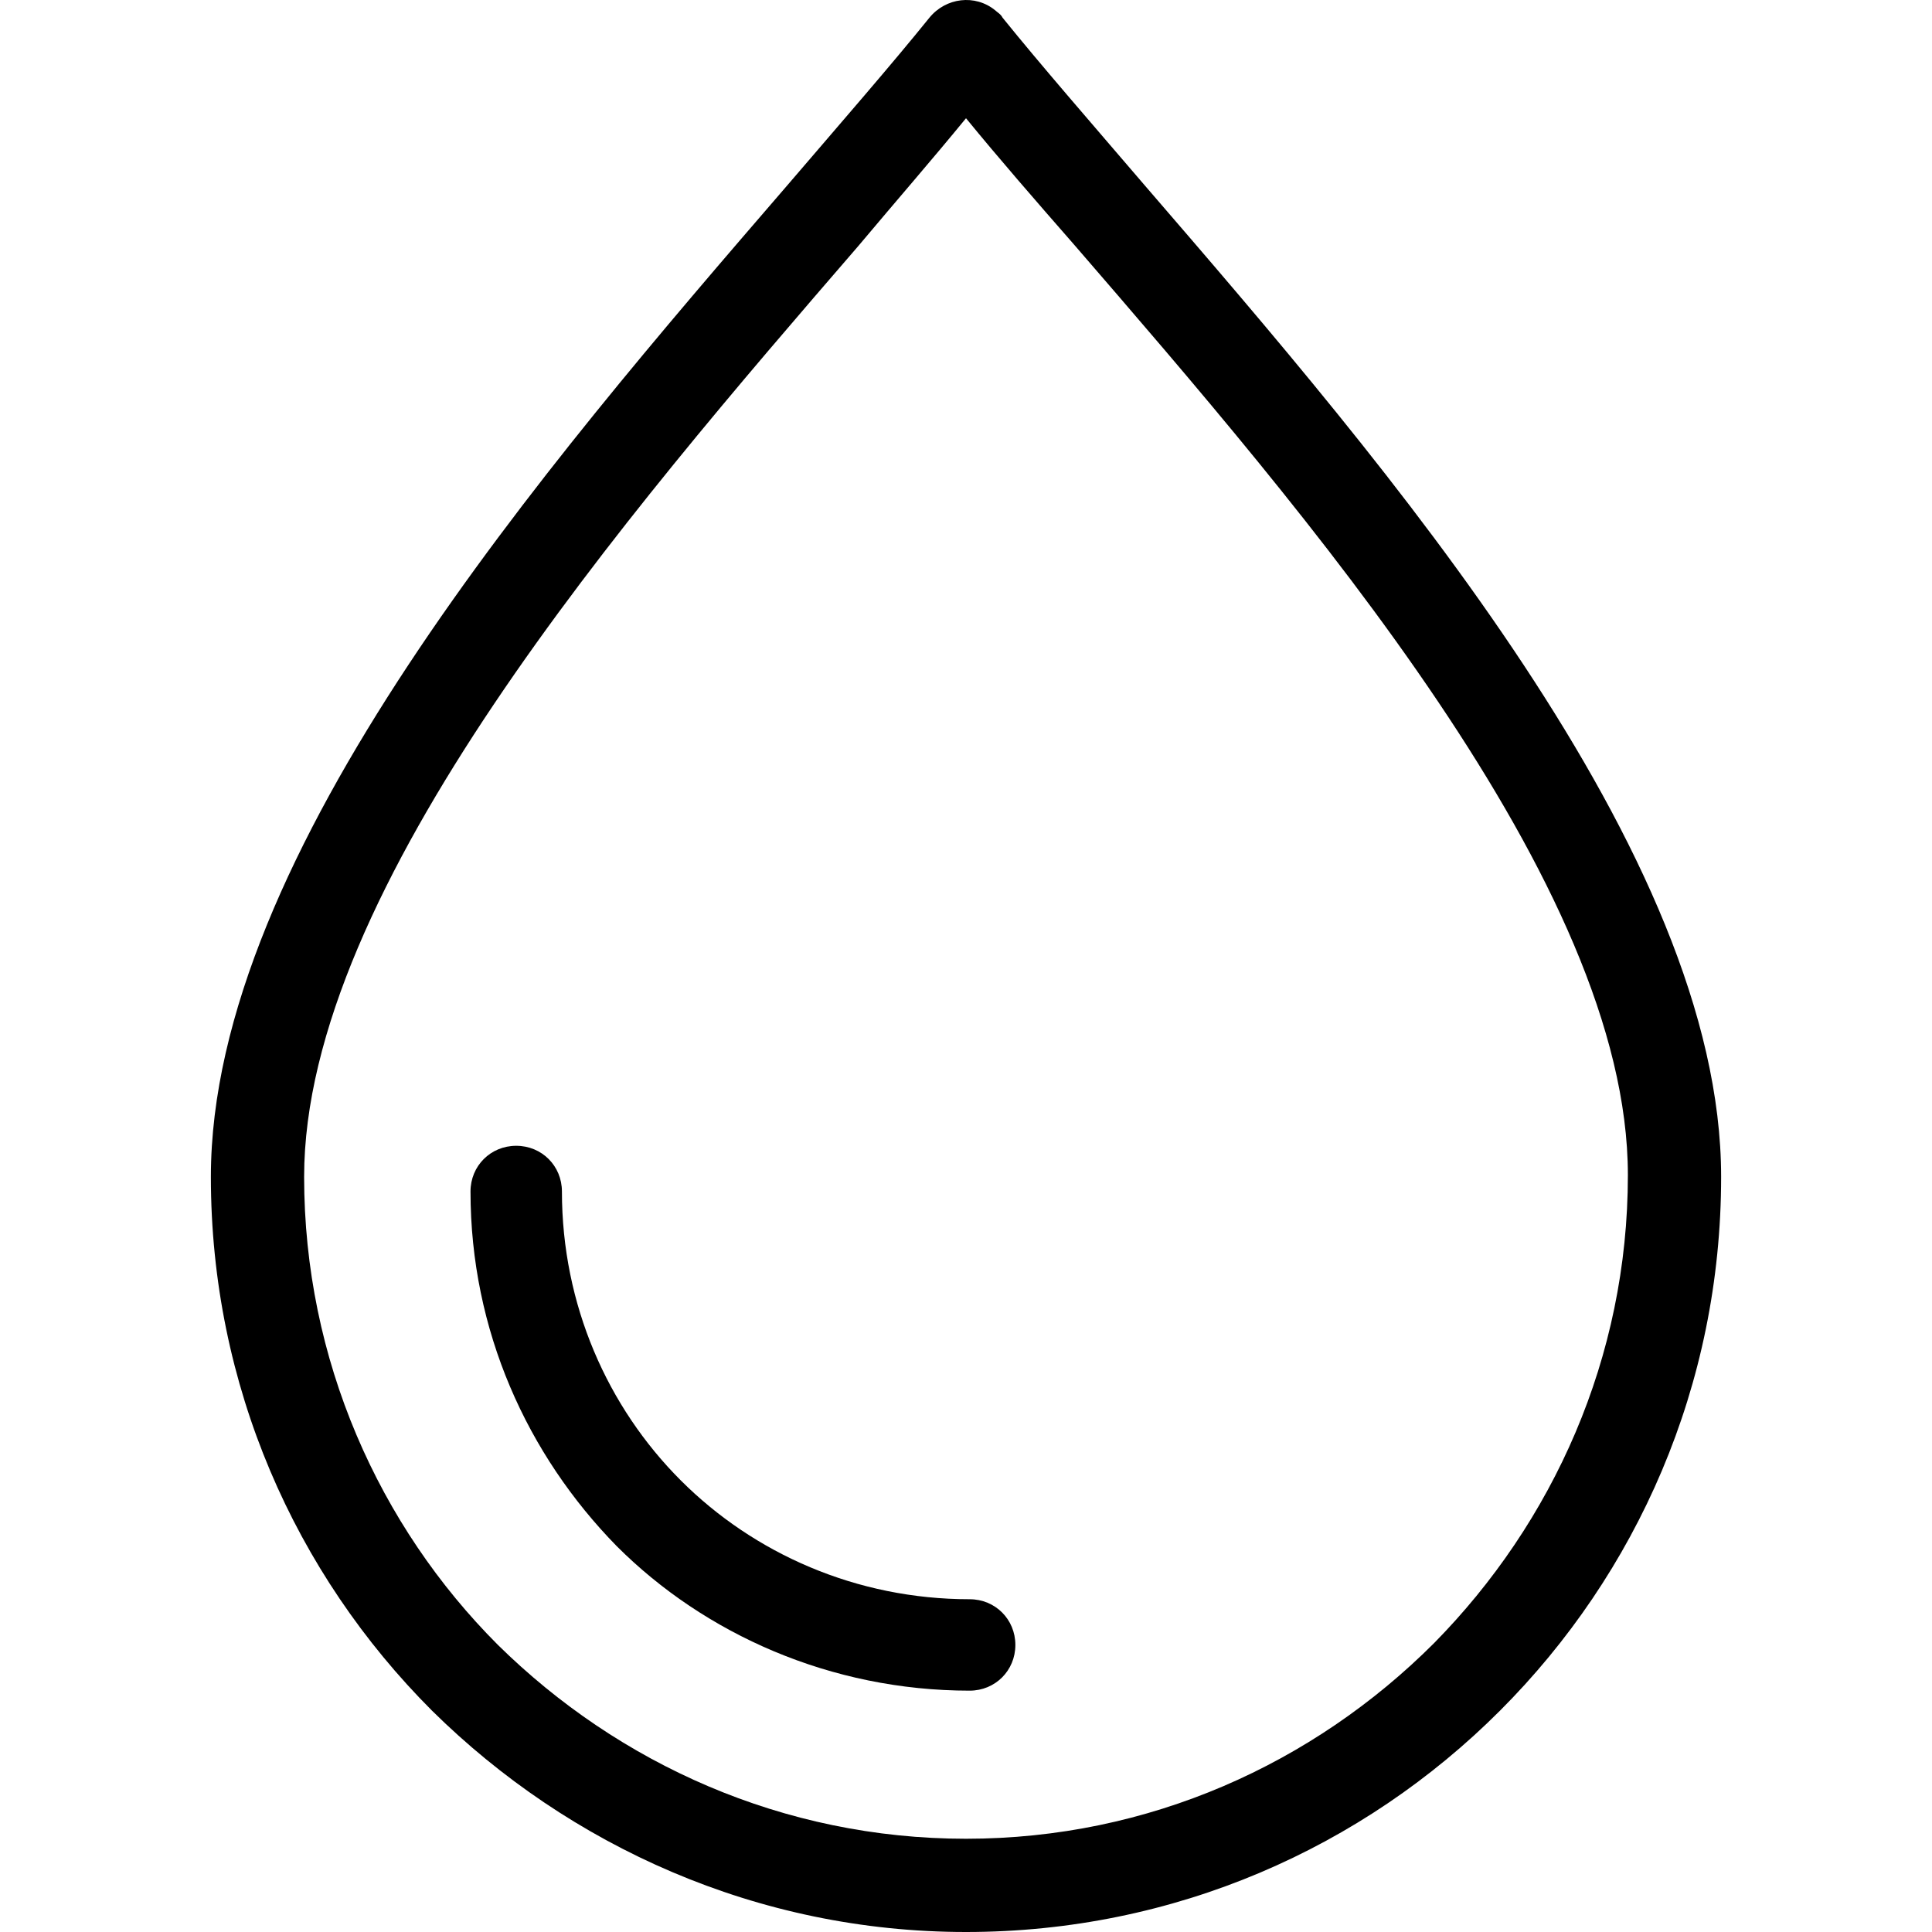
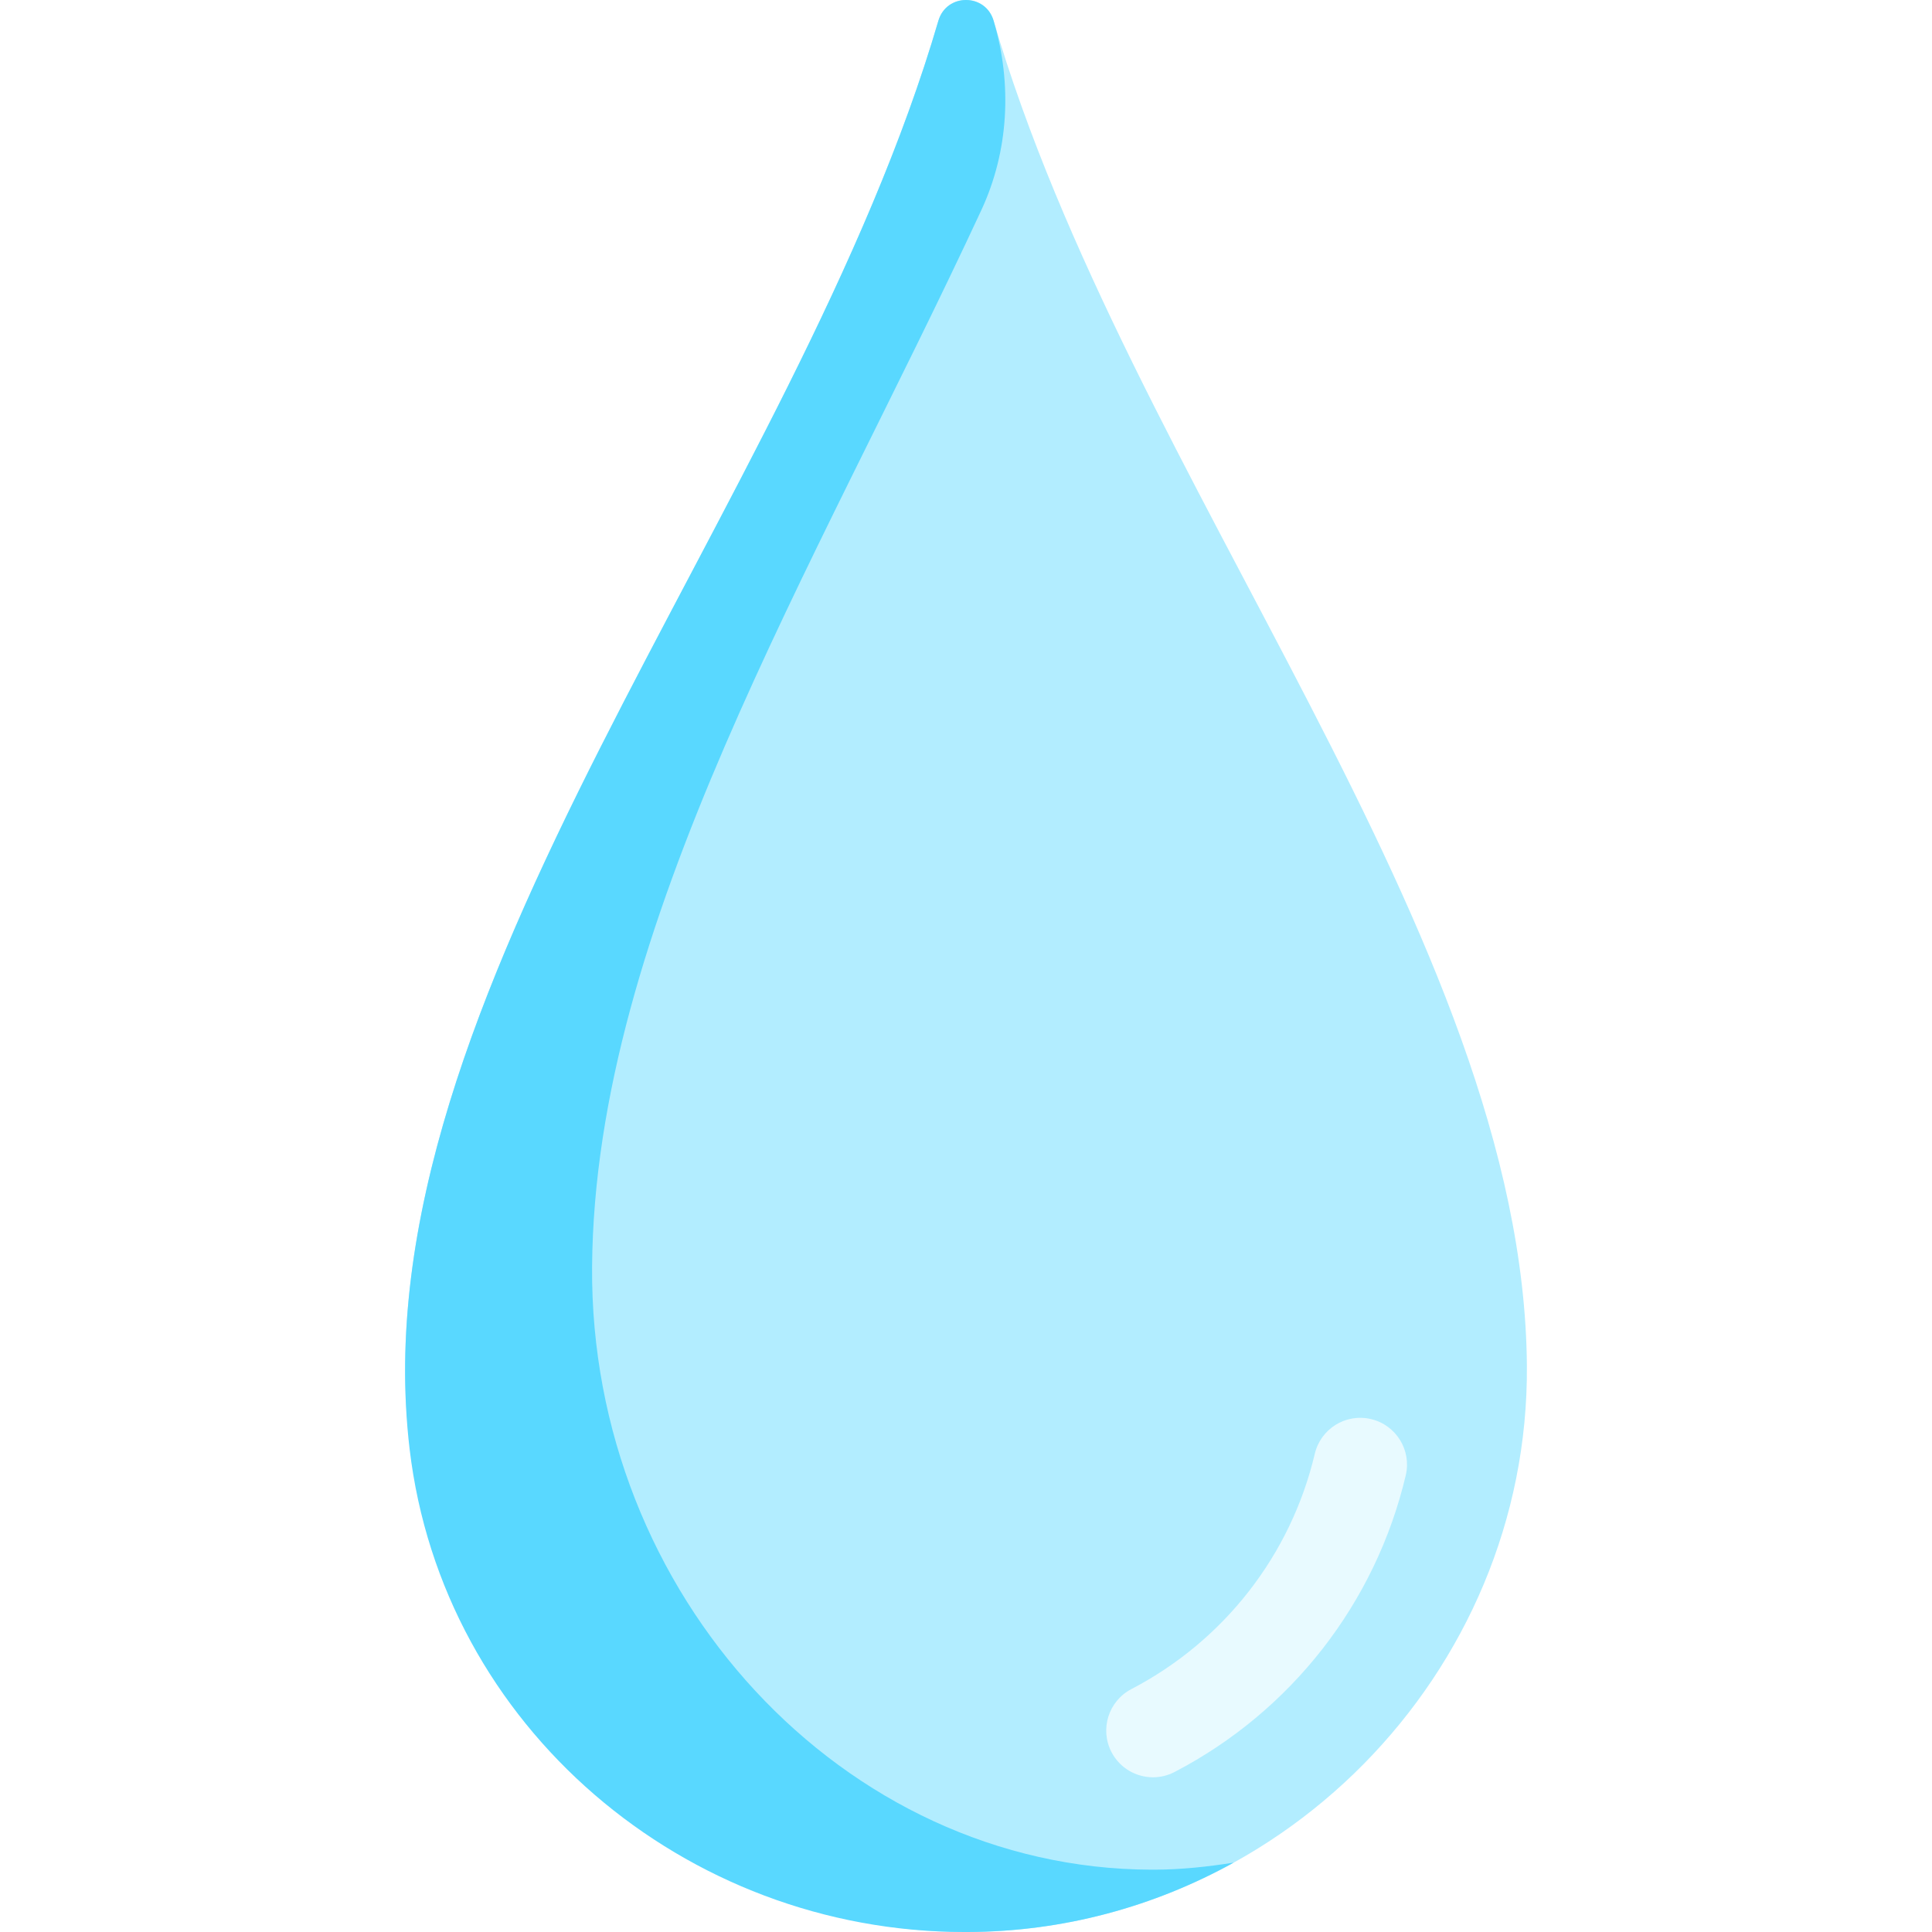
- <svg xmlns="http://www.w3.org/2000/svg" version="1.1" id="Capa_1" x="0px" y="0px" viewBox="0 0 422.667 422.667" style="enable-background:new 0 0 422.667 422.667;" xml:space="preserve">
-   <g>
-     <g>
-       <path d="M250.534,40.667c-12-14-22.8-26.4-31.2-36.8c-0.4-0.8-1.2-1.2-1.6-1.6c-4.4-3.6-10.8-2.8-14.4,1.6    c-8.4,10.4-19.2,22.8-31.2,36.8c-52.8,61.2-126,146-126,216.8c0,45.6,18.4,86.8,48.4,116.8c30,29.6,71.2,48.4,116.8,48.4    c45.6,0,86.8-18.4,116.8-48.4s48.4-71.2,48.4-116.8C376.534,186.667,303.334,101.867,250.534,40.667z M313.734,359.467    c-26.4,26.4-62.4,42.8-102.4,42.8s-76-16.4-102.4-42.4c-26-26-42.4-62.4-42.4-102.4c0-63.2,70.4-144.8,121.2-203.6    c8.4-10,16.4-19.2,23.6-28c7.2,8.8,15.2,18,23.6,27.6c50.8,58.8,121.2,140,121.2,203.6    C356.134,297.067,339.734,333.067,313.734,359.467z" />
-     </g>
-   </g>
-   <g>
-     <g>
-       <path d="M212.134,349.867c-24.8,0-47.2-10-63.2-26s-26-38.4-26-63.2c0-5.6-4.4-10-10-10c-5.6,0-10,4.4-10,10    c0,30.4,12.4,57.6,32,77.6c19.2,19.2,46.8,31.6,77.2,31.6c5.6,0,10-4.4,10-10C222.134,354.267,217.734,349.867,212.134,349.867z" />
-     </g>
-   </g>
+ <svg xmlns="http://www.w3.org/2000/svg" version="1.1" id="Capa_1" x="0px" y="0px" viewBox="0 0 512 512" style="enable-background:new 0 0 512 512;" xml:space="preserve">
+   <path style="fill:#B2EDFF;" d="M256.452,512c81.62-0.242,148.809-68.446,148.189-150.069  C403.776,247.941,298.85,126.992,263.324,5.509c-1.076-3.68-4.2-5.514-7.323-5.509c-3.124-0.005-6.248,1.829-7.324,5.509  C213.152,126.992,108.225,247.941,107.36,361.931C106.74,443.554,173.929,511.758,255.549,512" />
+   <path style="fill:#E8FAFF;" d="M305.561,471.001c-4.472,0-8.786-2.427-10.996-6.661c-3.161-6.065-0.806-13.548,5.258-16.71  c24.548-12.798,42.266-35.524,48.605-62.347c1.577-6.661,8.222-10.79,14.907-9.21c6.657,1.573,10.778,8.25,9.206,14.903  c-8,33.839-30.331,62.5-61.266,78.621C309.444,470.549,307.488,471.001,305.561,471.001z" />
+   <path style="fill:#59D8FF;" d="M305.999,495.485h-0.903c-81.62-0.258-148.809-72.863-148.189-159.751  c0.643-90.187,58.761-184.468,103.152-280.032c7.276-15.663,8.196-33.373,3.336-49.945c-0.024-0.083-0.048-0.165-0.072-0.248  c-1.076-3.68-4.2-5.514-7.323-5.509c-3.124-0.006-6.247,1.829-7.324,5.509c-37.83,129.365-154.36,258.126-140.122,378.522  C117.251,457.577,181.491,512,255.549,512h0.902c25.433-0.076,49.46-6.759,70.476-18.382  C320.067,494.702,313.115,495.462,305.999,495.485z" />
  <g>
</g>
  <g>
</g>
  <g>
</g>
  <g>
</g>
  <g>
</g>
  <g>
</g>
  <g>
</g>
  <g>
</g>
  <g>
</g>
  <g>
</g>
  <g>
</g>
  <g>
</g>
  <g>
</g>
  <g>
</g>
  <g>
</g>
</svg>
